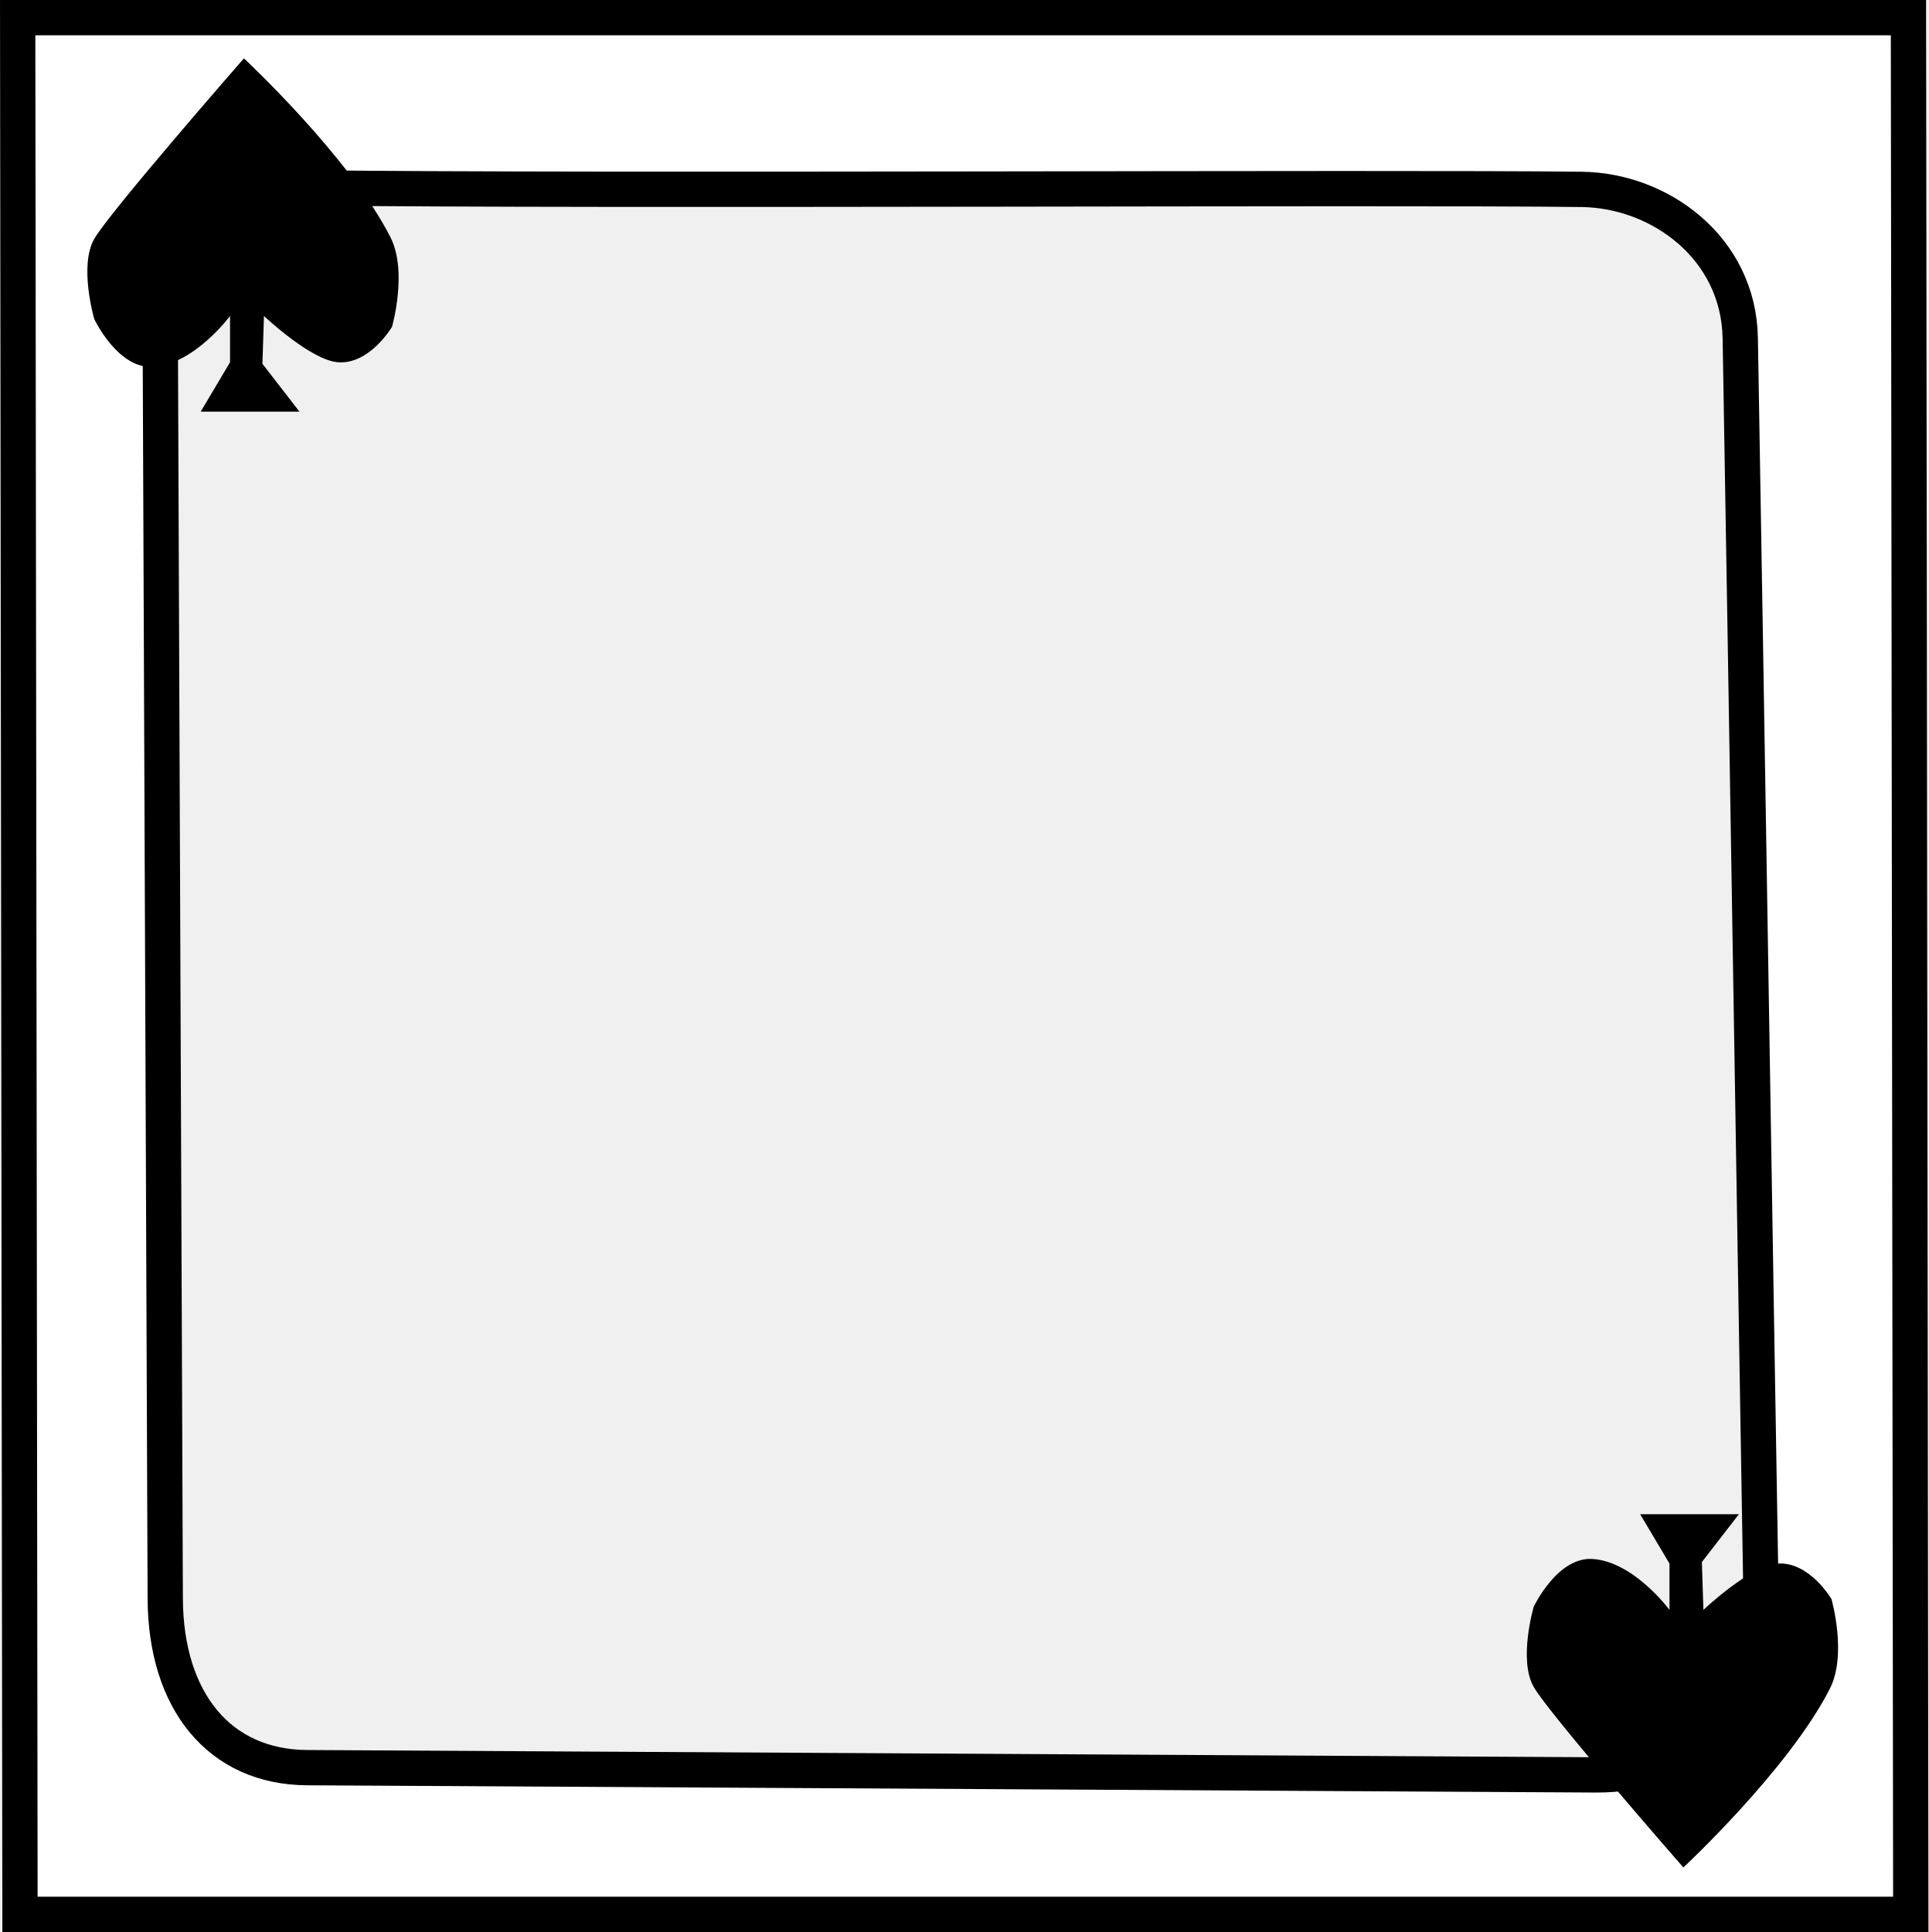
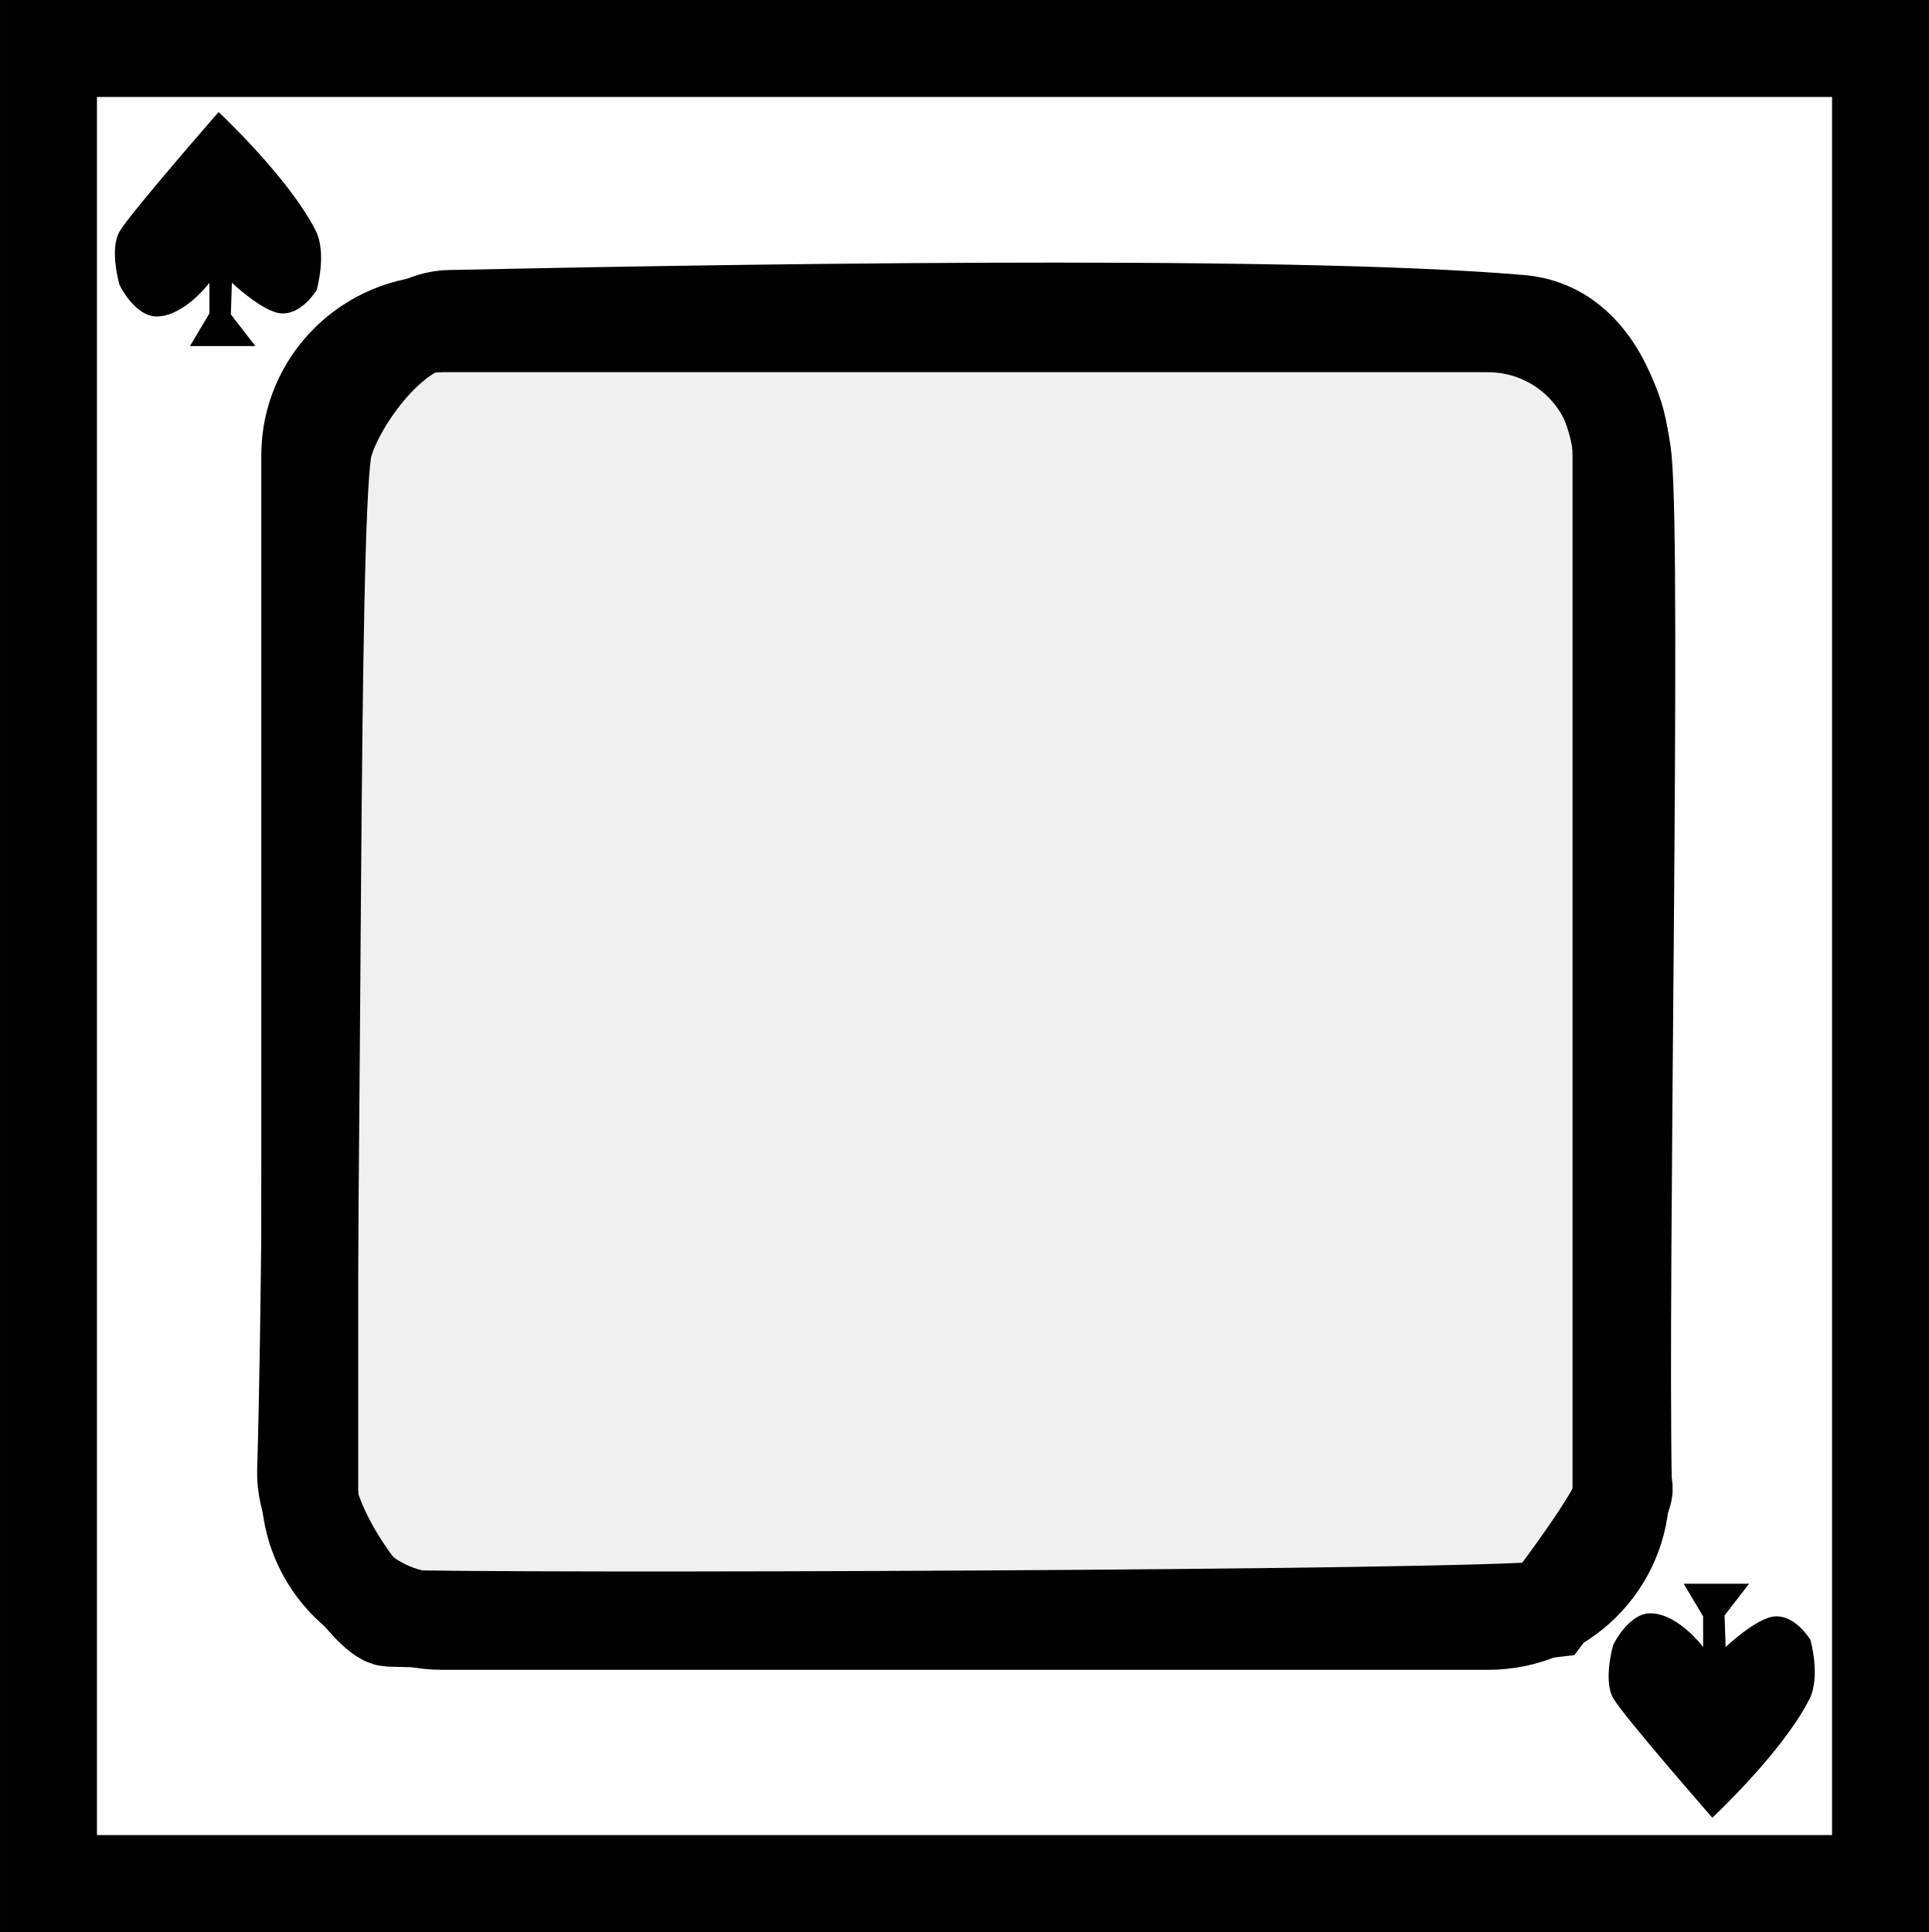
- <svg xmlns="http://www.w3.org/2000/svg" version="1.1" width="109.311" height="109.519" viewBox="0,0,109.311,109.519">
-   <g transform="translate(-185.3445,-125.2405)">
+ <svg xmlns="http://www.w3.org/2000/svg" version="1.1" width="109.445" height="109.621" viewBox="0,0,109.445,109.621">
+   <g transform="translate(-185.2776,-125.1893)">
    <g stroke="#000000" stroke-miterlimit="10">
-       <path d="M186.478,233.759l-0.132,-107.519h107.177l0.132,107.519zM285.167,215.833c-0.203,-11.672 -0.878,-54.225 -1.177,-71.423c-0.089,-5.121 -4.559,-8.38 -8.987,-8.434c-10.96,-0.135 -55.626,0.116 -72.266,-0.089c-5.319,-0.045 -8.319,2.245 -8.305,8.921c0.037,9.777 0.204,51.342 0.279,71.031c0.022,5.858 3.096,9.576 8.04,9.604c18.039,0.102 61.992,0.347 73.103,0.411c5.091,0.029 9.424,-3.562 9.312,-10.021z" fill="#ffffff" stroke-width="2" stroke-linecap="butt" />
-       <path d="M190.688,138.781c0.883,-1.539 8.483,-10.232 8.483,-10.232c0,0 5.995,5.58 8.308,10.144c0.985,1.944 0.087,5.072 0.087,5.072c0,0 -1.253,2.142 -3.061,2.011c-1.547,-0.112 -4.198,-2.624 -4.198,-2.624l-0.087,2.711l2.099,2.711h-5.597l1.662,-2.798v-2.624c0,0 -2.03,2.749 -4.373,2.886c-1.994,0.117 -3.323,-2.711 -3.323,-2.711c0,0 -0.883,-3.008 0,-4.548z" fill="#000000" stroke-width="0" stroke-linecap="round" />
-       <path d="M272.282,216.324c0,0 1.329,-2.828 3.323,-2.711c2.342,0.137 4.373,2.886 4.373,2.886v-2.624l-1.662,-2.798h5.597l-2.099,2.711l0.087,2.711c0,0 2.65,-2.512 4.198,-2.624c1.808,-0.13 3.061,2.011 3.061,2.011c0,0 0.898,3.128 -0.087,5.072c-2.313,4.565 -8.308,10.144 -8.308,10.144c0,0 -7.599,-8.693 -8.483,-10.232c-0.883,-1.539 0,-4.548 0,-4.548z" fill="#000000" stroke-width="0" stroke-linecap="round" />
+       <path d="M188.028,232.061v-104.121h103.945v104.121zM273.106,216.512c3.362,-4.506 4.596,-6.593 4.277,-7.061c-0.241,-12.089 0.546,-52.404 -0.004,-58.197c-0.163,-1.714 -1.29,-7.385 -5.933,-7.725c-13.95,-1.186 -47.57,-0.541 -60.636,-0.27c-3.525,0.073 -6.865,5.391 -7.197,7.465c-0.769,4.801 -0.502,41.58 -0.997,57.936c-0.097,3.206 3.765,8.303 4.731,8.342c5.96,0.24 61.321,0.048 65.759,-0.49z" fill="#ffffff" stroke-width="5.5" stroke-linecap="butt" />
+       <path d="M192.056,138.332c0.586,-1.02 5.624,-6.783 5.624,-6.783c0,0 3.974,3.699 5.508,6.725c0.653,1.289 0.058,3.363 0.058,3.363c0,0 -0.83,1.42 -2.029,1.333c-1.026,-0.074 -2.783,-1.739 -2.783,-1.739l-0.058,1.797l1.391,1.797h-3.71l1.102,-1.855v-1.739c0,0 -1.346,1.822 -2.899,1.913c-1.322,0.078 -2.203,-1.797 -2.203,-1.797c0,0 -0.586,-1.994 0,-3.015z" fill="#000000" stroke-width="0" stroke-linecap="round" />
+       <path d="M210.405,217.185c-4.171,0 -7.553,-3.347 -7.553,-7.475v-58.677c0,-4.128 3.381,-7.475 7.553,-7.475h59.289c4.171,0 7.553,3.347 7.553,7.475v58.677c0,4.128 -3.381,7.475 -7.553,7.475z" fill="none" stroke-width="5.5" stroke-linecap="butt" />
+       <path d="M276.806,221.542c-0.586,-1.02 0,-3.015 0,-3.015c0,0 0.881,-1.875 2.203,-1.797c1.553,0.091 2.899,1.913 2.899,1.913v-1.739l-1.102,-1.855h3.71l-1.391,1.797l0.058,1.797c0,0 1.757,-1.665 2.783,-1.739c1.199,-0.086 2.029,1.333 2.029,1.333c0,0 0.595,2.074 -0.058,3.363c-1.533,3.026 -5.508,6.725 -5.508,6.725c0,0 -5.038,-5.763 -5.624,-6.783z" fill="#000000" stroke-width="0" stroke-linecap="round" />
    </g>
  </g>
</svg>
